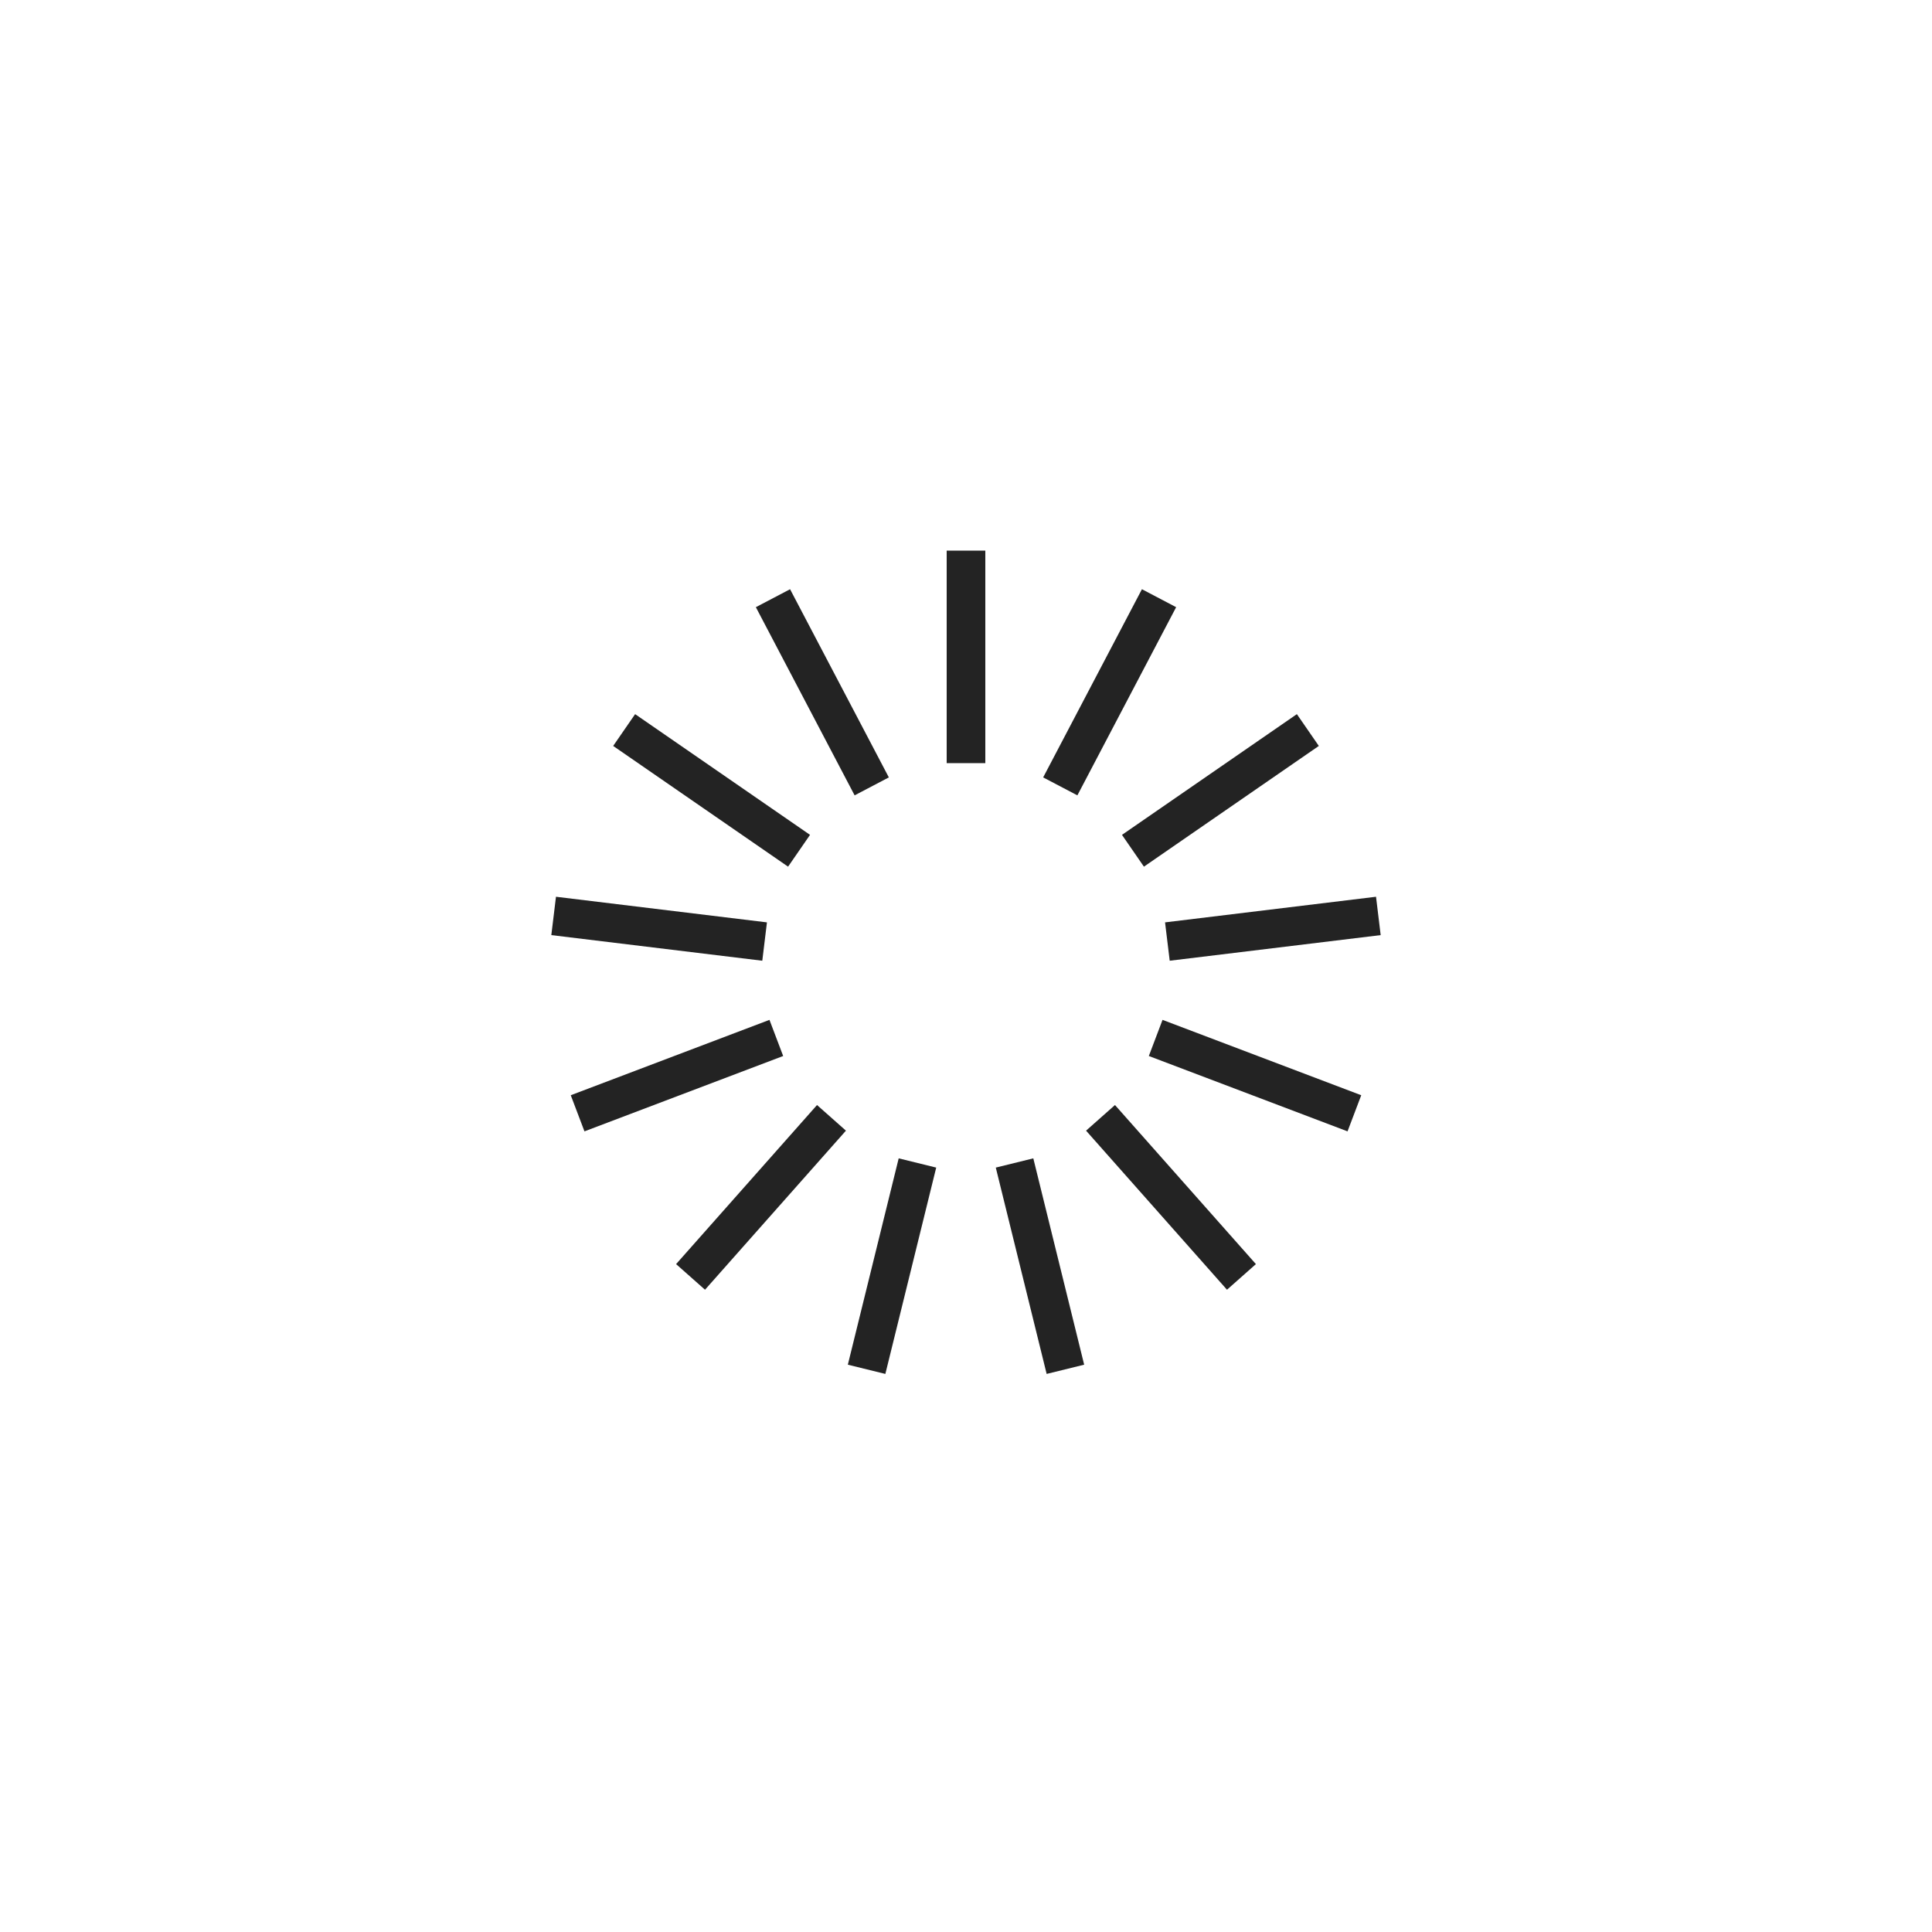
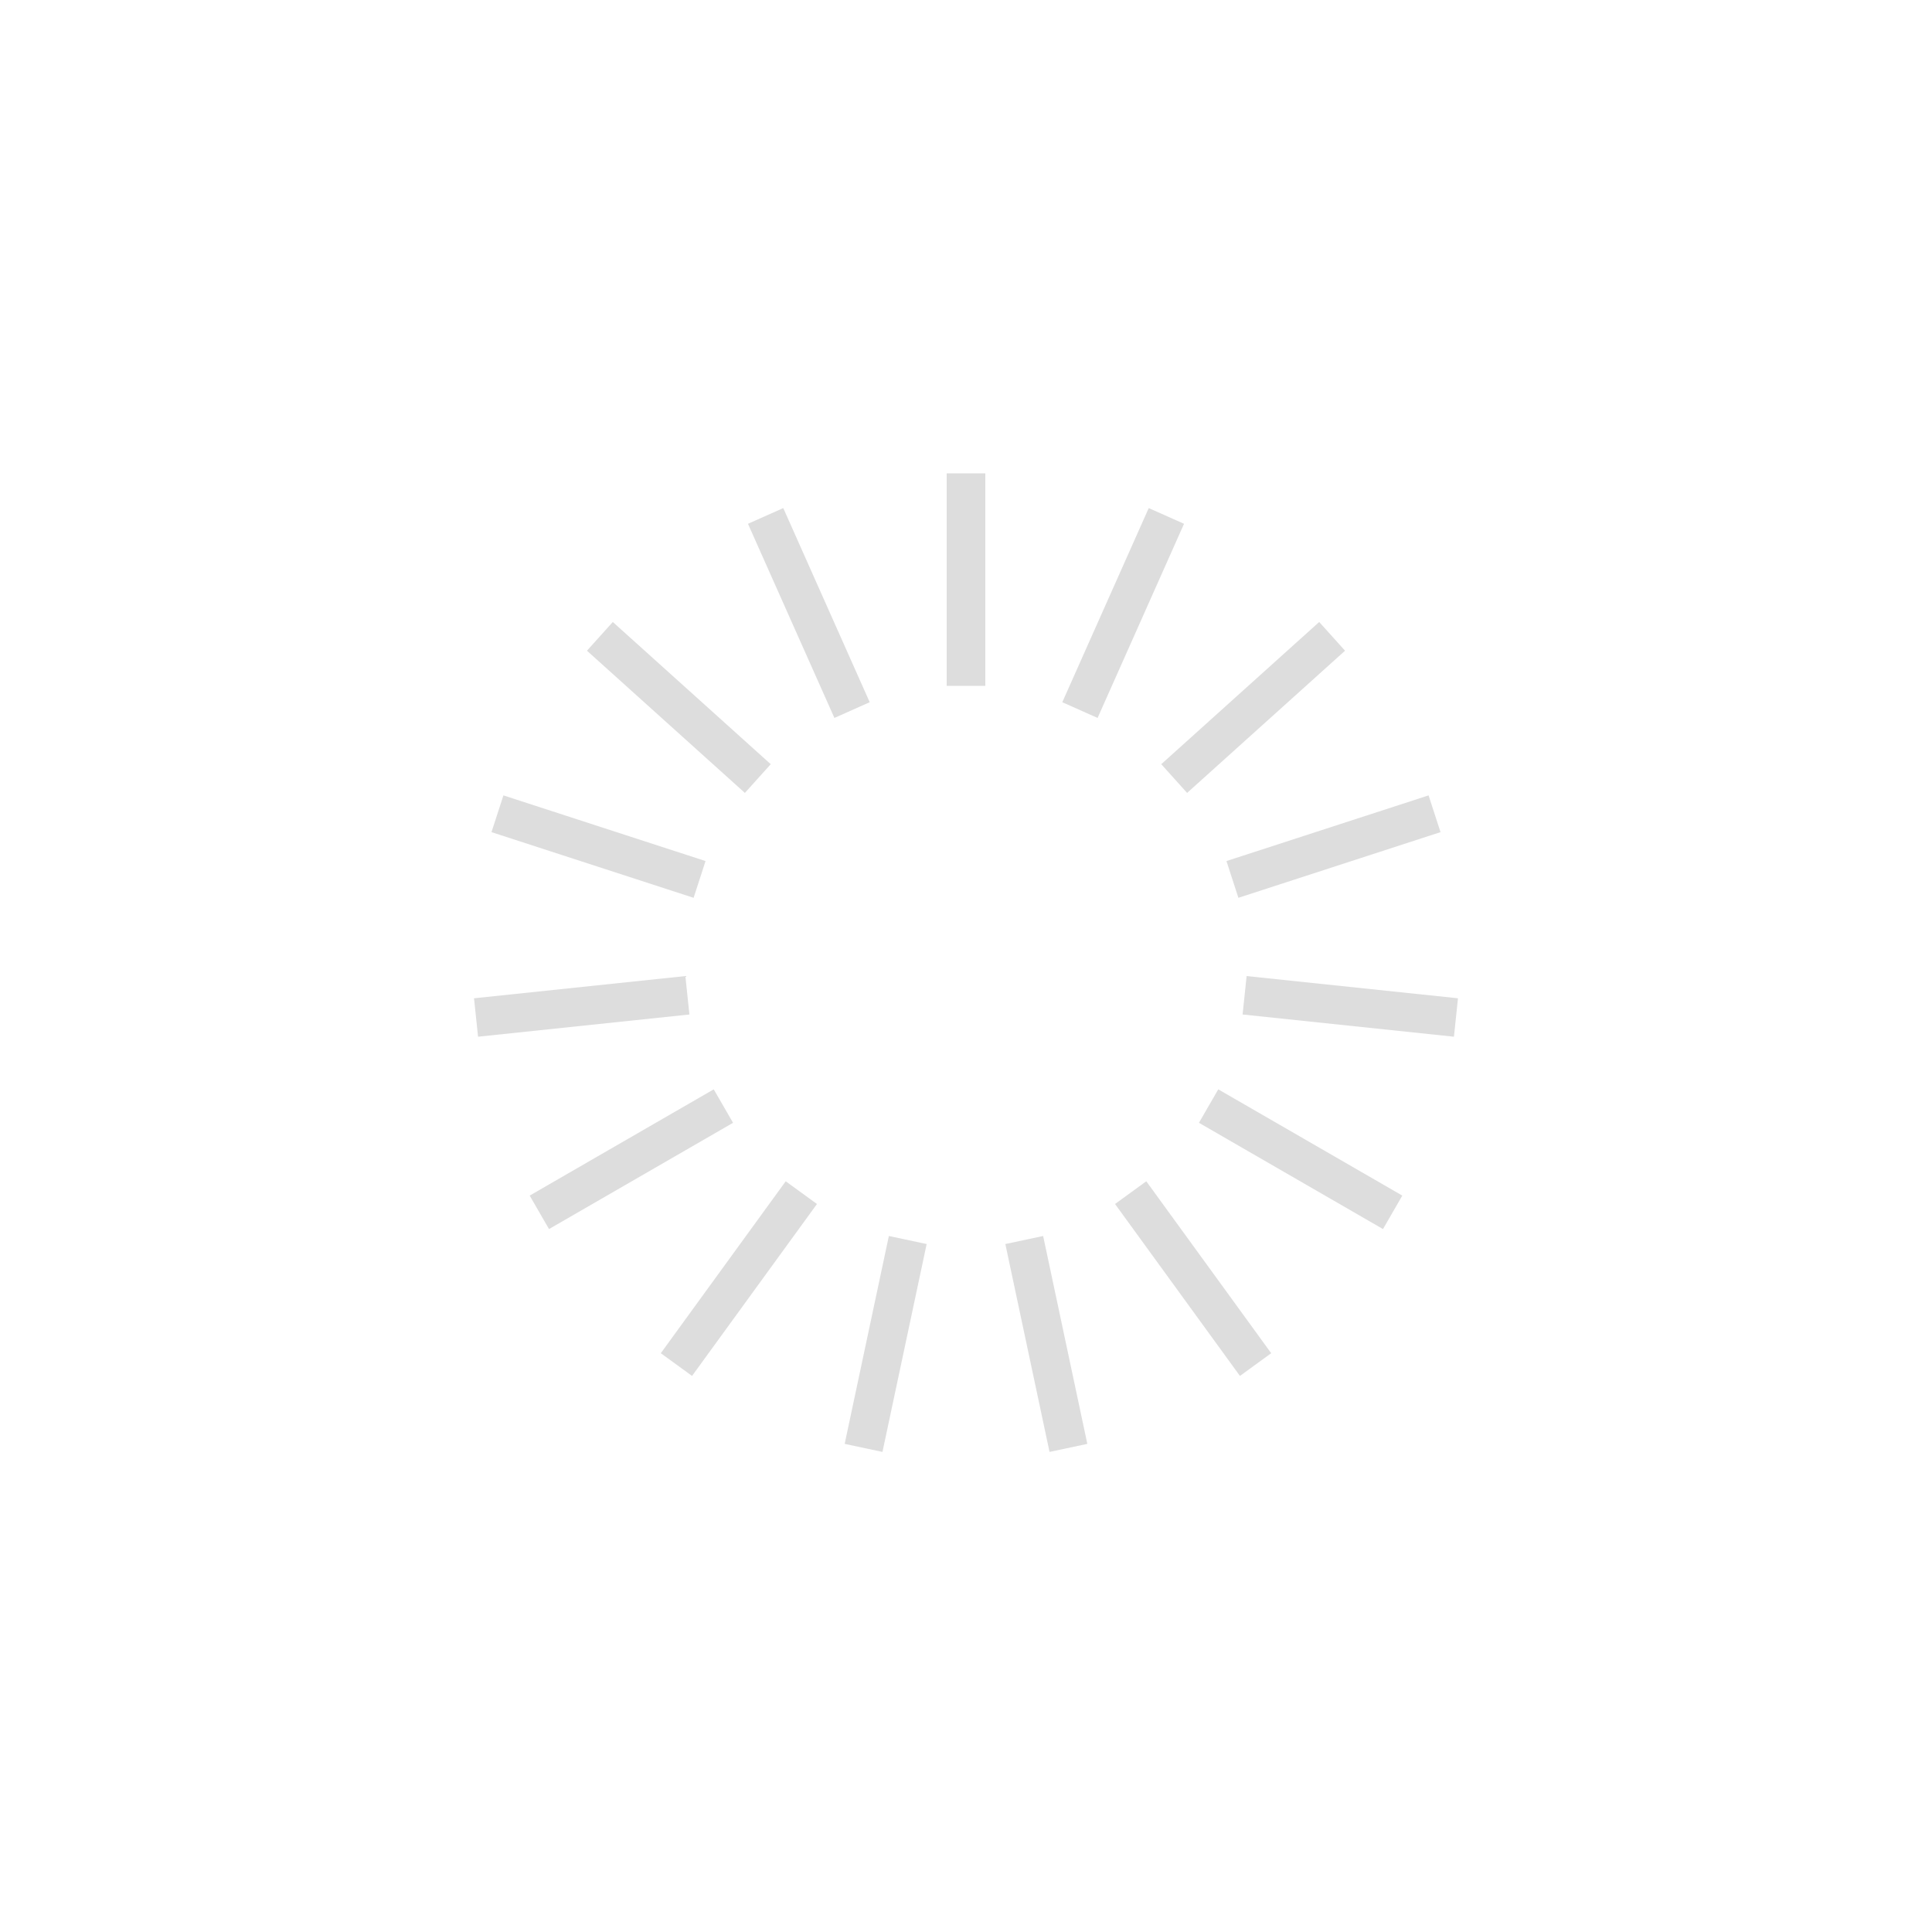
- <svg xmlns="http://www.w3.org/2000/svg" style="margin: auto; background: rgb(236, 236, 236); display: block; shape-rendering: auto;" width="200px" height="200px" viewBox="0 0 100 100" preserveAspectRatio="xMidYMid">
-   <g transform="rotate(0 50 50)">
-     <rect x="49" y="28.5" rx="0" ry="0" width="2" height="11" fill="#232323">
-       <animate attributeName="opacity" values="1;0" keyTimes="0;1" dur="0.781s" begin="-0.721s" repeatCount="indefinite" />
-     </rect>
-   </g>
-   <g transform="rotate(27.69231 50 50)">
-     <rect x="49" y="28.5" rx="0" ry="0" width="2" height="11" fill="#232323">
-       <animate attributeName="opacity" values="1;0" keyTimes="0;1" dur="0.781s" begin="-0.661s" repeatCount="indefinite" />
-     </rect>
-   </g>
-   <g transform="rotate(55.38462 50 50)">
-     <rect x="49" y="28.5" rx="0" ry="0" width="2" height="11" fill="#232323">
-       <animate attributeName="opacity" values="1;0" keyTimes="0;1" dur="0.781s" begin="-0.601s" repeatCount="indefinite" />
-     </rect>
-   </g>
-   <g transform="rotate(83.07692 50 50)">
-     <rect x="49" y="28.5" rx="0" ry="0" width="2" height="11" fill="#232323">
-       <animate attributeName="opacity" values="1;0" keyTimes="0;1" dur="0.781s" begin="-0.541s" repeatCount="indefinite" />
-     </rect>
-   </g>
-   <g transform="rotate(110.7692 50 50)">
-     <rect x="49" y="28.5" rx="0" ry="0" width="2" height="11" fill="#232323">
-       <animate attributeName="opacity" values="1;0" keyTimes="0;1" dur="0.781s" begin="-0.481s" repeatCount="indefinite" />
-     </rect>
-   </g>
-   <g transform="rotate(138.4615 50 50)">
-     <rect x="49" y="28.5" rx="0" ry="0" width="2" height="11" fill="#232323">
-       <animate attributeName="opacity" values="1;0" keyTimes="0;1" dur="0.781s" begin="-0.421s" repeatCount="indefinite" />
-     </rect>
-   </g>
-   <g transform="rotate(166.1538 50 50)">
-     <rect x="49" y="28.5" rx="0" ry="0" width="2" height="11" fill="#232323">
-       <animate attributeName="opacity" values="1;0" keyTimes="0;1" dur="0.781s" begin="-0.361s" repeatCount="indefinite" />
-     </rect>
-   </g>
-   <g transform="rotate(193.8462 50 50)">
-     <rect x="49" y="28.5" rx="0" ry="0" width="2" height="11" fill="#232323">
-       <animate attributeName="opacity" values="1;0" keyTimes="0;1" dur="0.781s" begin="-0.3s" repeatCount="indefinite" />
-     </rect>
-   </g>
-   <g transform="rotate(221.5385 50 50)">
-     <rect x="49" y="28.5" rx="0" ry="0" width="2" height="11" fill="#232323">
-       <animate attributeName="opacity" values="1;0" keyTimes="0;1" dur="0.781s" begin="-0.24s" repeatCount="indefinite" />
-     </rect>
-   </g>
-   <g transform="rotate(249.2308 50 50)">
-     <rect x="49" y="28.5" rx="0" ry="0" width="2" height="11" fill="#232323">
-       <animate attributeName="opacity" values="1;0" keyTimes="0;1" dur="0.781s" begin="-0.18s" repeatCount="indefinite" />
-     </rect>
-   </g>
-   <g transform="rotate(276.9231 50 50)">
-     <rect x="49" y="28.5" rx="0" ry="0" width="2" height="11" fill="#232323">
-       <animate attributeName="opacity" values="1;0" keyTimes="0;1" dur="0.781s" begin="-0.12s" repeatCount="indefinite" />
-     </rect>
-   </g>
-   <g transform="rotate(304.6154 50 50)">
-     <rect x="49" y="28.5" rx="0" ry="0" width="2" height="11" fill="#232323">
-       <animate attributeName="opacity" values="1;0" keyTimes="0;1" dur="0.781s" begin="-0.06s" repeatCount="indefinite" />
-     </rect>
-   </g>
-   <g transform="rotate(332.3077 50 50)">
-     <rect x="49" y="28.5" rx="0" ry="0" width="2" height="11" fill="#232323">
-       <animate attributeName="opacity" values="1;0" keyTimes="0;1" dur="0.781s" begin="0s" repeatCount="indefinite" />
-     </rect>
+ <svg xmlns="http://www.w3.org/2000/svg" viewBox="0 0 100 100" preserveAspectRatio="xMidYMid" width="200" height="200" style="shape-rendering: auto; display: block; background: transparent;">
+   <g>
+     <g transform="rotate(0 50 50)">
+       <rect fill="#dddddd" height="11" width="2" ry="0" rx="0" y="24.5" x="49">
+         <animate repeatCount="indefinite" begin="-0.933s" dur="1s" keyTimes="0;1" values="1;0" attributeName="opacity" />
+       </rect>
+     </g>
+     <g transform="rotate(24 50 50)">
+       <rect fill="#dddddd" height="11" width="2" ry="0" rx="0" y="24.5" x="49">
+         <animate repeatCount="indefinite" begin="-0.867s" dur="1s" keyTimes="0;1" values="1;0" attributeName="opacity" />
+       </rect>
+     </g>
+     <g transform="rotate(48 50 50)">
+       <rect fill="#dddddd" height="11" width="2" ry="0" rx="0" y="24.5" x="49">
+         <animate repeatCount="indefinite" begin="-0.8s" dur="1s" keyTimes="0;1" values="1;0" attributeName="opacity" />
+       </rect>
+     </g>
+     <g transform="rotate(72 50 50)">
+       <rect fill="#dddddd" height="11" width="2" ry="0" rx="0" y="24.5" x="49">
+         <animate repeatCount="indefinite" begin="-0.733s" dur="1s" keyTimes="0;1" values="1;0" attributeName="opacity" />
+       </rect>
+     </g>
+     <g transform="rotate(96 50 50)">
+       <rect fill="#dddddd" height="11" width="2" ry="0" rx="0" y="24.5" x="49">
+         <animate repeatCount="indefinite" begin="-0.667s" dur="1s" keyTimes="0;1" values="1;0" attributeName="opacity" />
+       </rect>
+     </g>
+     <g transform="rotate(120 50 50)">
+       <rect fill="#dddddd" height="11" width="2" ry="0" rx="0" y="24.5" x="49">
+         <animate repeatCount="indefinite" begin="-0.6s" dur="1s" keyTimes="0;1" values="1;0" attributeName="opacity" />
+       </rect>
+     </g>
+     <g transform="rotate(144 50 50)">
+       <rect fill="#dddddd" height="11" width="2" ry="0" rx="0" y="24.5" x="49">
+         <animate repeatCount="indefinite" begin="-0.533s" dur="1s" keyTimes="0;1" values="1;0" attributeName="opacity" />
+       </rect>
+     </g>
+     <g transform="rotate(168 50 50)">
+       <rect fill="#dddddd" height="11" width="2" ry="0" rx="0" y="24.5" x="49">
+         <animate repeatCount="indefinite" begin="-0.467s" dur="1s" keyTimes="0;1" values="1;0" attributeName="opacity" />
+       </rect>
+     </g>
+     <g transform="rotate(192 50 50)">
+       <rect fill="#dddddd" height="11" width="2" ry="0" rx="0" y="24.5" x="49">
+         <animate repeatCount="indefinite" begin="-0.4s" dur="1s" keyTimes="0;1" values="1;0" attributeName="opacity" />
+       </rect>
+     </g>
+     <g transform="rotate(216 50 50)">
+       <rect fill="#dddddd" height="11" width="2" ry="0" rx="0" y="24.5" x="49">
+         <animate repeatCount="indefinite" begin="-0.333s" dur="1s" keyTimes="0;1" values="1;0" attributeName="opacity" />
+       </rect>
+     </g>
+     <g transform="rotate(240 50 50)">
+       <rect fill="#dddddd" height="11" width="2" ry="0" rx="0" y="24.5" x="49">
+         <animate repeatCount="indefinite" begin="-0.267s" dur="1s" keyTimes="0;1" values="1;0" attributeName="opacity" />
+       </rect>
+     </g>
+     <g transform="rotate(264 50 50)">
+       <rect fill="#dddddd" height="11" width="2" ry="0" rx="0" y="24.5" x="49">
+         <animate repeatCount="indefinite" begin="-0.2s" dur="1s" keyTimes="0;1" values="1;0" attributeName="opacity" />
+       </rect>
+     </g>
+     <g transform="rotate(288 50 50)">
+       <rect fill="#dddddd" height="11" width="2" ry="0" rx="0" y="24.5" x="49">
+         <animate repeatCount="indefinite" begin="-0.133s" dur="1s" keyTimes="0;1" values="1;0" attributeName="opacity" />
+       </rect>
+     </g>
+     <g transform="rotate(312 50 50)">
+       <rect fill="#dddddd" height="11" width="2" ry="0" rx="0" y="24.5" x="49">
+         <animate repeatCount="indefinite" begin="-0.067s" dur="1s" keyTimes="0;1" values="1;0" attributeName="opacity" />
+       </rect>
+     </g>
+     <g transform="rotate(336 50 50)">
+       <rect fill="#dddddd" height="11" width="2" ry="0" rx="0" y="24.5" x="49">
+         <animate repeatCount="indefinite" begin="0s" dur="1s" keyTimes="0;1" values="1;0" attributeName="opacity" />
+       </rect>
+     </g>
+     <g />
  </g>
</svg>
